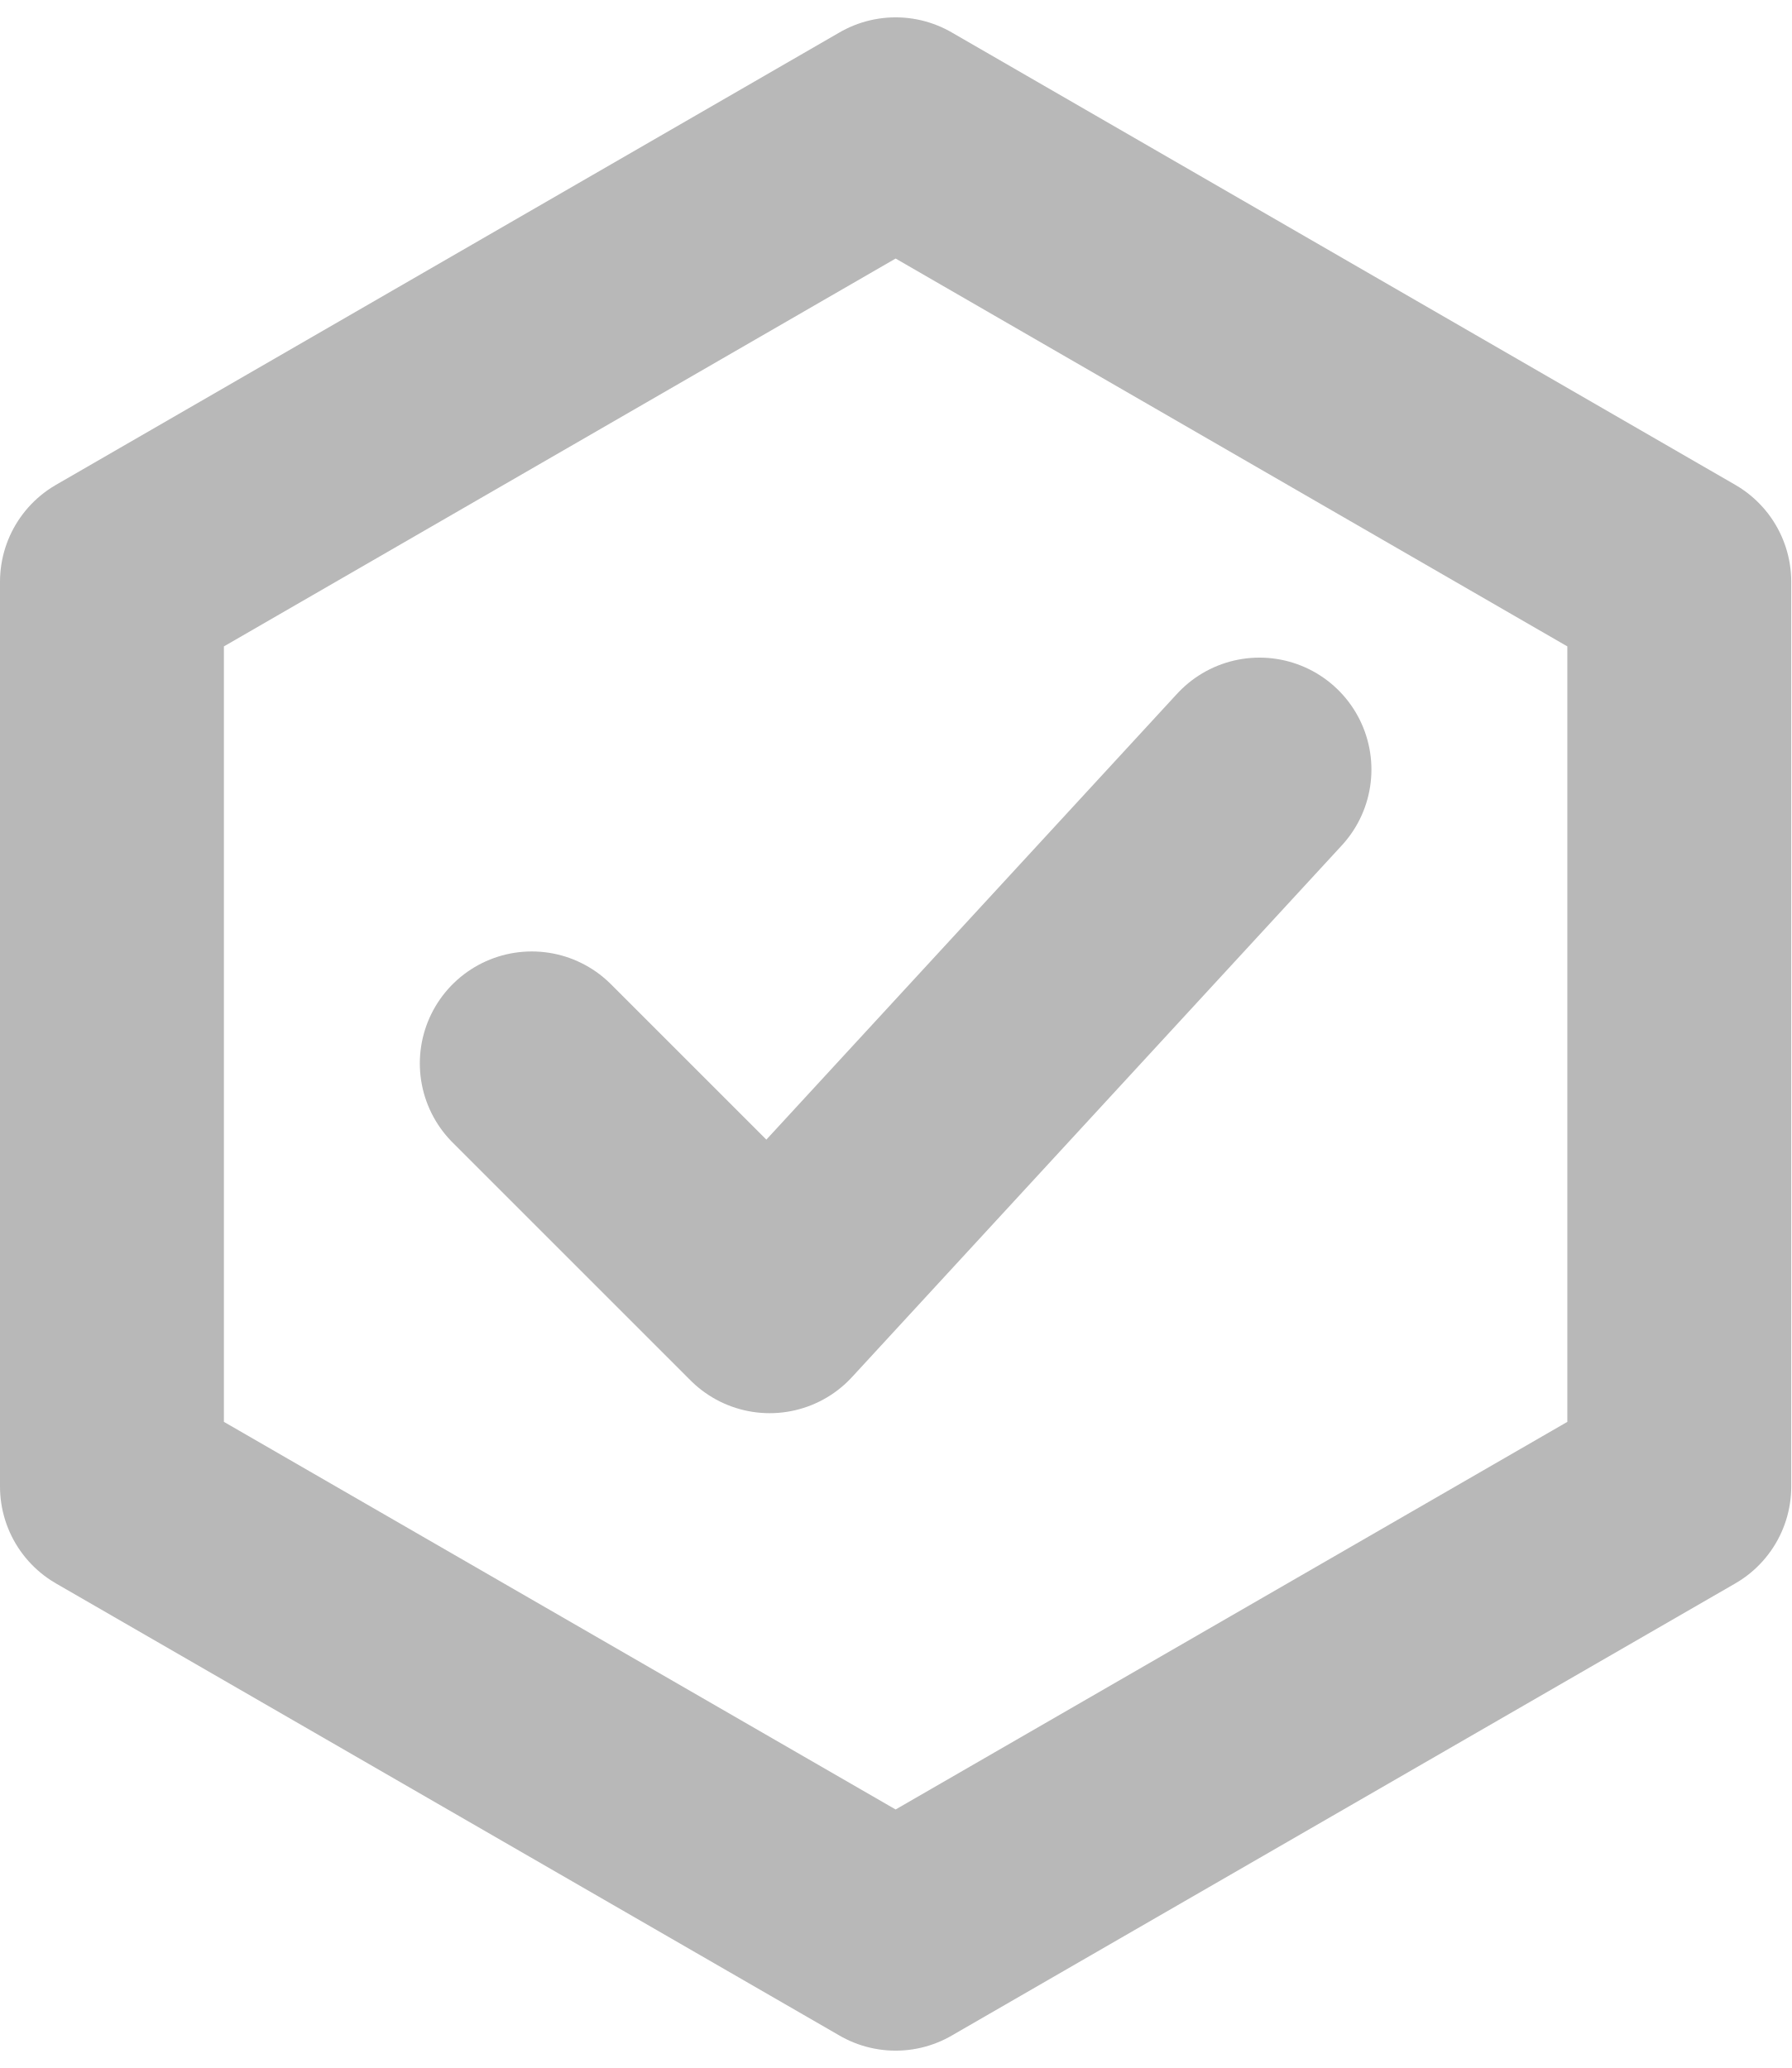
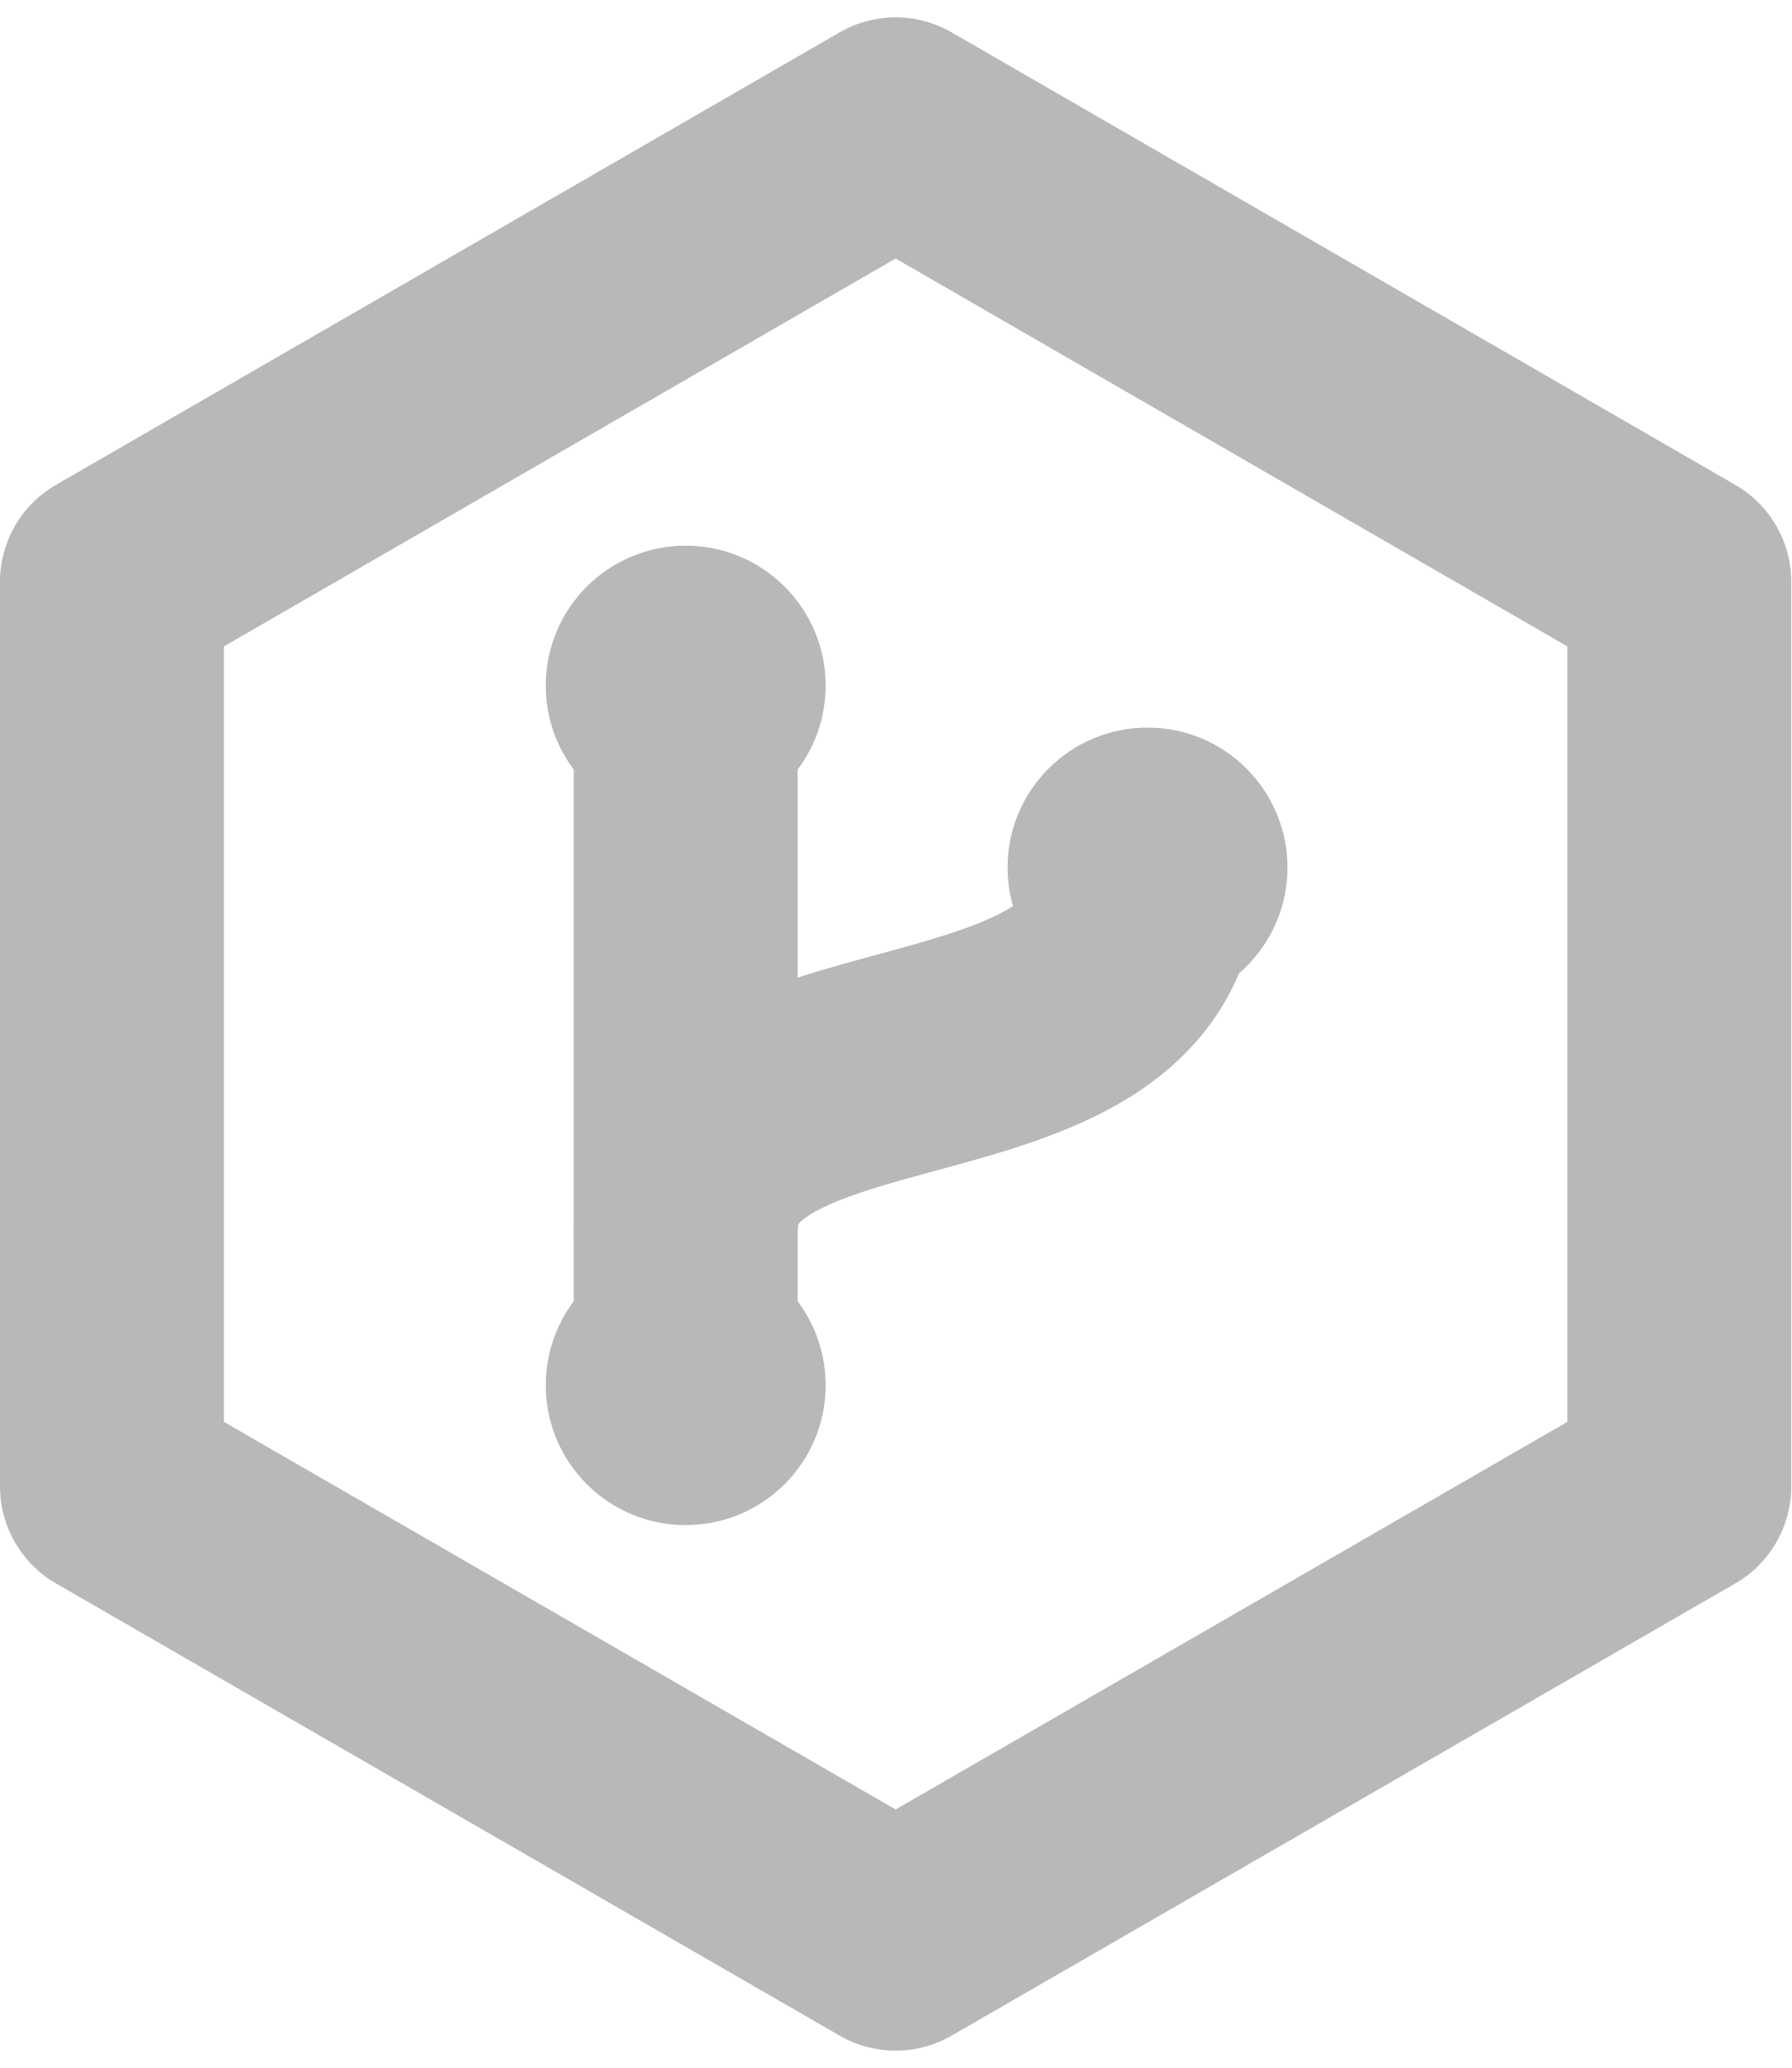
<svg xmlns="http://www.w3.org/2000/svg" width="6.4mm" height="7.39mm" viewBox="0 0 6.4 7.39">
  <g fill="none" stroke="#b8b8b8" stroke-width="0.8" stroke-linecap="round" stroke-linejoin="round">
    <path d="M 3.2,0.462 L 6,2.079 L 6,5.312 L 3.2,6.928 L 0.4,5.312 L 0.4,2.079 Z" />
-     <path d="M 1.9,3.8 L 2.75,4.65 L 4.5,2.75" />
+     <circle cx="2.45" cy="2.45" r="0.5" stroke="none" fill="#b8b8b8" />
+     <circle cx="2.45" cy="4.95" r="0.5" stroke="none" fill="#b8b8b8" />
+     <circle cx="4.1" cy="3.1" r="0.5" stroke="none" fill="#b8b8b8" />
+     <path d="M 2.45,2.45 L 2.45,4.95" />
+     <path d="M 2.45,4.4 C 2.45,3.6 4.1,4 4.1,3.1" />
  </g>
</svg>
